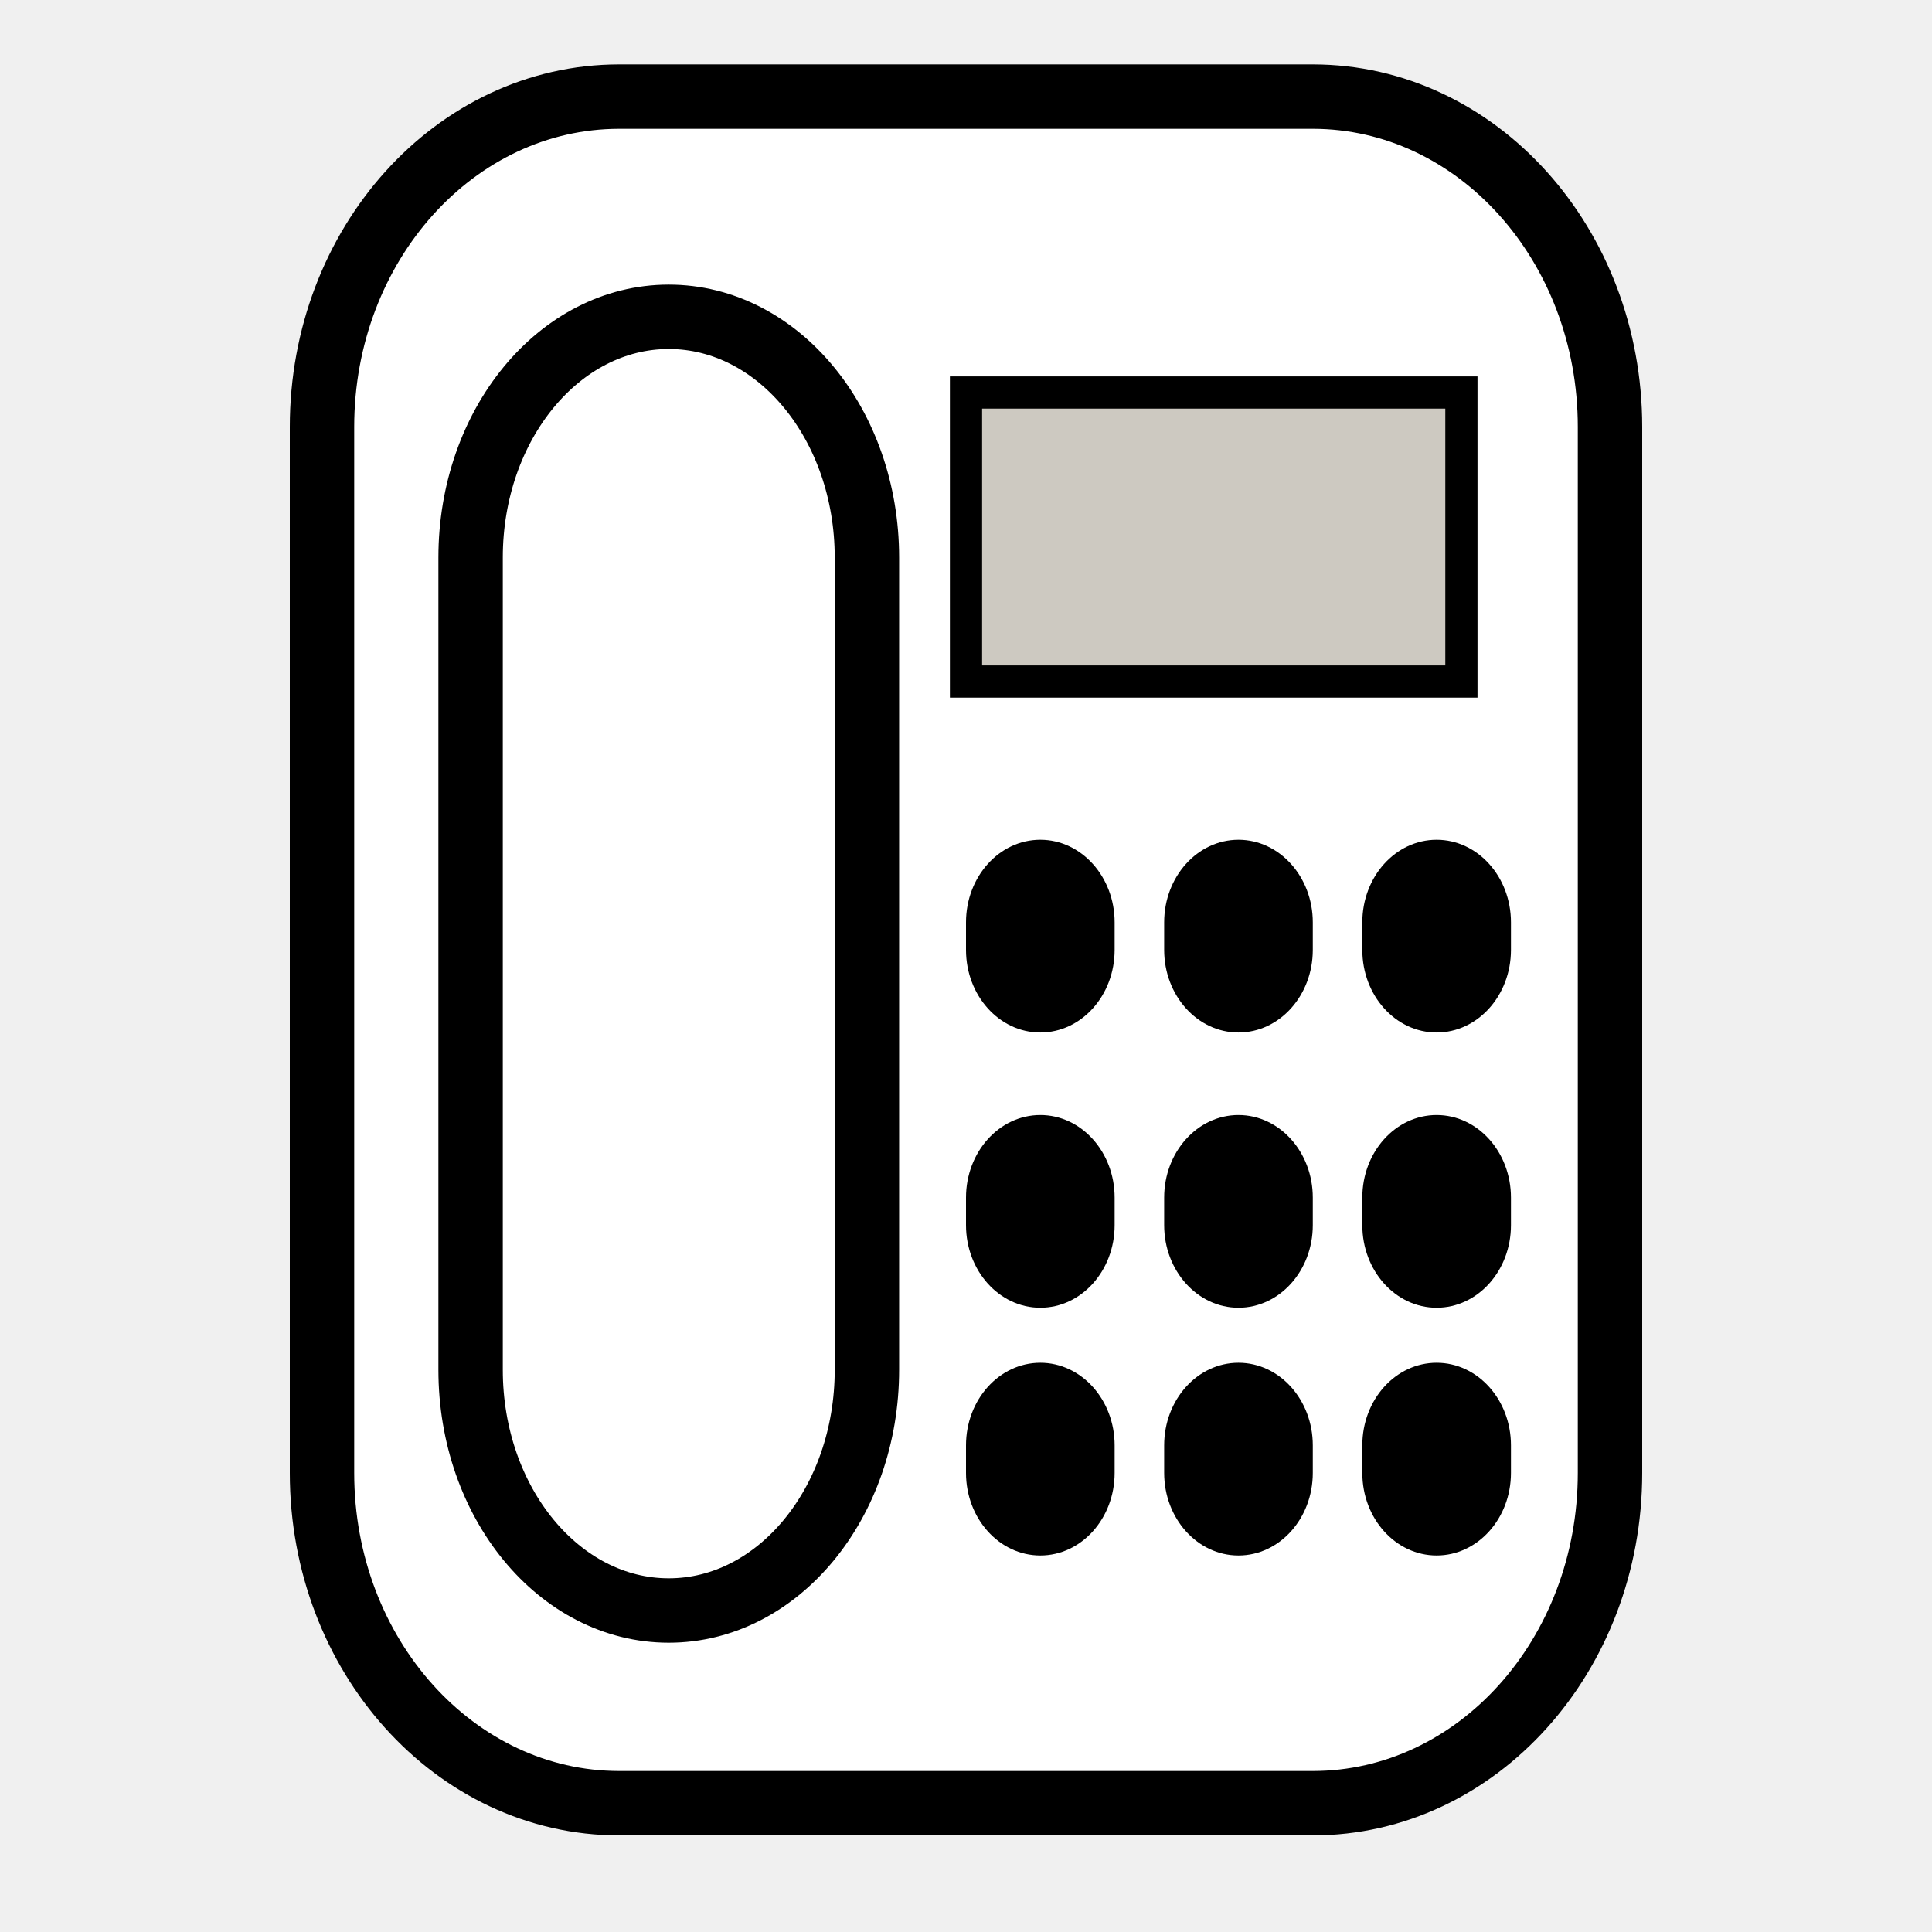
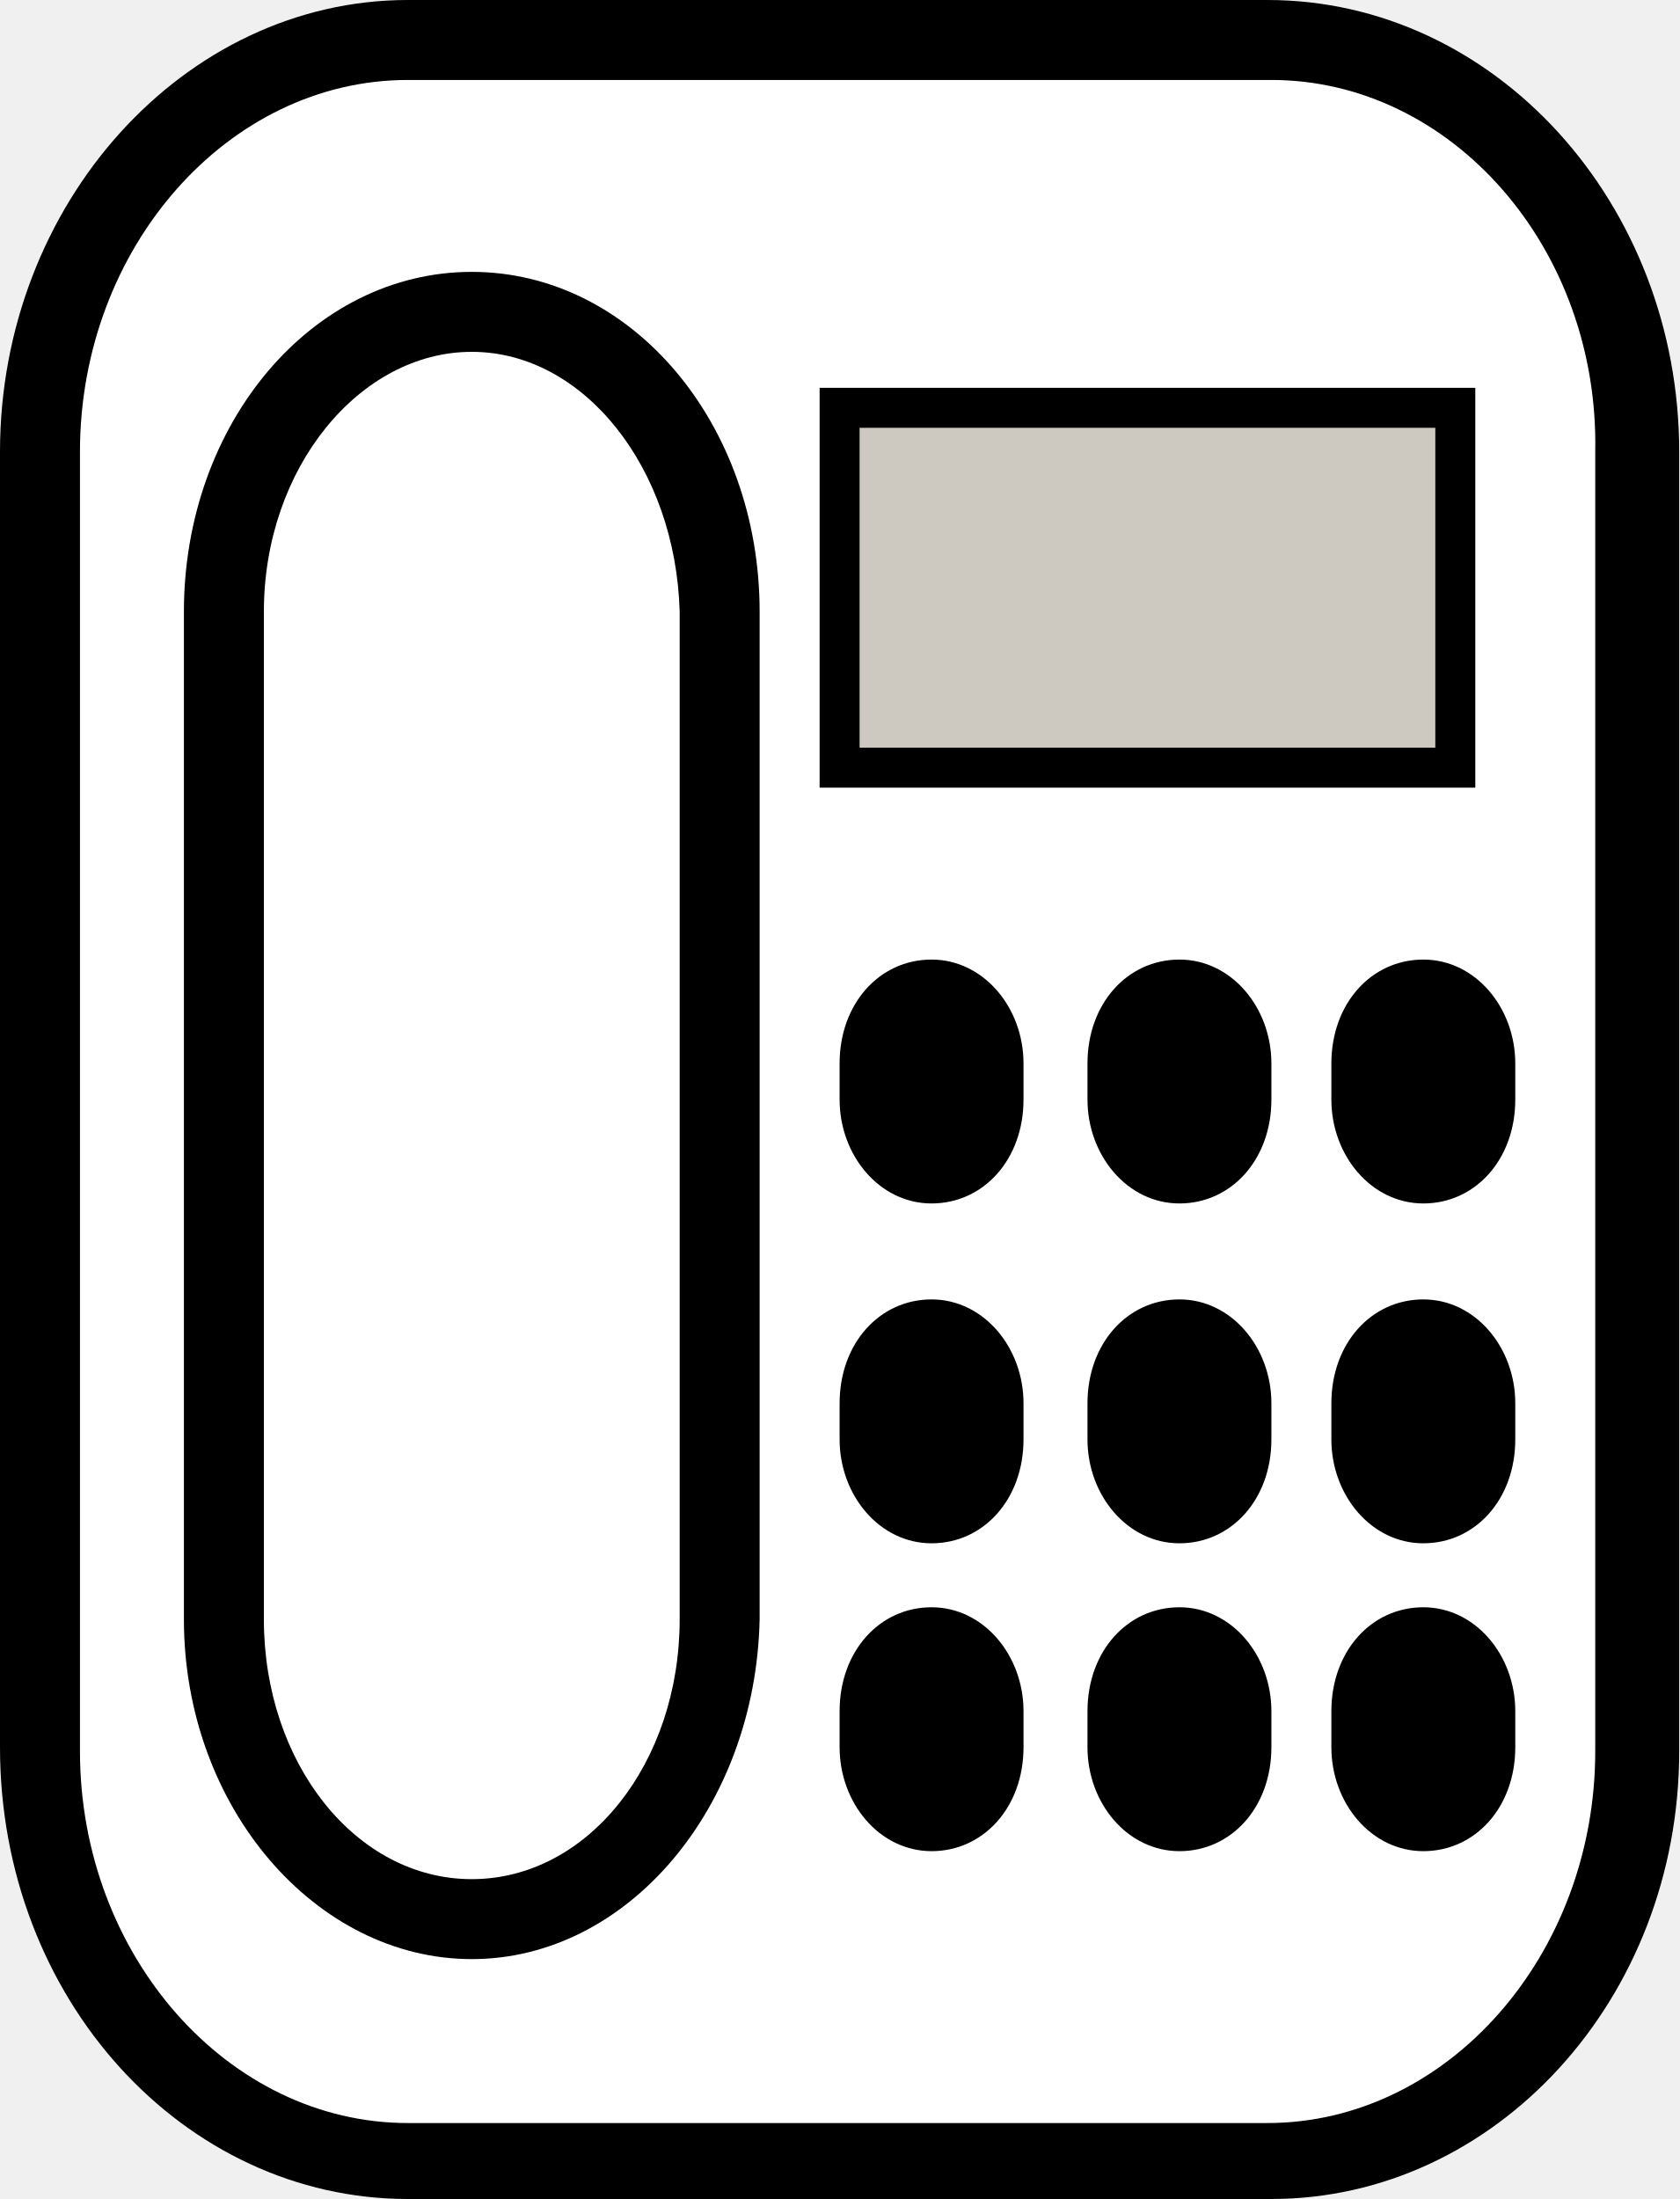
- <svg xmlns="http://www.w3.org/2000/svg" version="1.1" id="Layer_1" x="0px" y="0px" width="60px" height="60px" viewBox="0 0 60 60" enable-background="new 0 0 60 60" xml:space="preserve">
-   <path fill="#FFFFFF" stroke="#000000" stroke-width="2" stroke-miterlimit="10" d="M50,45.742C50,51.407,45.867,56,40.769,56H19.231  C14.133,56,10,51.407,10,45.742V13.258C10,7.593,14.133,3,19.231,3h21.538C45.867,3,50,7.593,50,13.258V45.742z" />
-   <path fill="#FFFFFF" stroke="#000000" stroke-width="2" stroke-miterlimit="10" d="M26.923,42.541c0,4.128-2.755,7.475-6.154,7.475  l0,0c-3.399,0-6.154-3.347-6.154-7.475V17.314c0-4.128,2.755-7.475,6.154-7.475l0,0c3.399,0,6.154,3.347,6.154,7.475V42.541z" />
-   <rect x="30" y="12.19" fill="#CDC9C1" stroke="#000000" stroke-miterlimit="10" width="15.385" height="8.976" />
-   <path d="M30,29.5c0,1.416,1.033,2.565,2.308,2.565l0,0c1.275,0,2.308-1.148,2.308-2.565v-0.855c0-1.416-1.033-2.565-2.308-2.565l0,0  c-1.275,0-2.308,1.148-2.308,2.565V29.5z" />
-   <path d="M36.154,29.5c0,1.416,1.033,2.565,2.308,2.565l0,0c1.275,0,2.308-1.148,2.308-2.565v-0.855c0-1.416-1.033-2.565-2.308-2.565  l0,0c-1.275,0-2.308,1.148-2.308,2.565V29.5z" />
-   <path d="M30,38.048c0,1.416,1.033,2.565,2.308,2.565l0,0c1.275,0,2.308-1.148,2.308-2.565v-0.855c0-1.416-1.033-2.565-2.308-2.565  l0,0c-1.275,0-2.308,1.148-2.308,2.565V38.048z" />
-   <path d="M36.154,38.048c0,1.416,1.033,2.565,2.308,2.565l0,0c1.275,0,2.308-1.148,2.308-2.565v-0.855  c0-1.416-1.033-2.565-2.308-2.565l0,0c-1.275,0-2.308,1.148-2.308,2.565V38.048z" />
-   <path d="M42.308,29.5c0,1.416,1.033,2.565,2.308,2.565l0,0c1.275,0,2.308-1.148,2.308-2.565v-0.855c0-1.416-1.033-2.565-2.308-2.565  l0,0c-1.275,0-2.308,1.148-2.308,2.565V29.5z" />
-   <path d="M42.308,38.048c0,1.416,1.033,2.565,2.308,2.565l0,0c1.275,0,2.308-1.148,2.308-2.565v-0.855  c0-1.416-1.033-2.565-2.308-2.565l0,0c-1.275,0-2.308,1.148-2.308,2.565V38.048z" />
-   <path d="M42.308,45.742c0,1.416,1.033,2.565,2.308,2.565l0,0c1.275,0,2.308-1.148,2.308-2.565v-0.855  c0-1.416-1.033-2.565-2.308-2.565l0,0c-1.275,0-2.308,1.148-2.308,2.565V45.742z" />
-   <path d="M30,45.742c0,1.416,1.033,2.565,2.308,2.565l0,0c1.275,0,2.308-1.148,2.308-2.565v-0.855c0-1.416-1.033-2.565-2.308-2.565  l0,0c-1.275,0-2.308,1.148-2.308,2.565V45.742z" />
-   <path d="M36.154,45.742c0,1.416,1.033,2.565,2.308,2.565l0,0c1.275,0,2.308-1.148,2.308-2.565v-0.855  c0-1.416-1.033-2.565-2.308-2.565l0,0c-1.275,0-2.308,1.148-2.308,2.565V45.742z" />
+ <svg xmlns="http://www.w3.org/2000/svg" version="1.1" id="Layer_1" x="0px" y="0px" viewBox="9 2 42 55" enable-background="new 9 2 42 55" xml:space="preserve">
+   <g>
+     <path fill="#FFFFFF" d="M50,45.7c0,5.7-4.1,10.3-9.2,10.3H19.2c-5.1,0-9.2-4.6-9.2-10.3V13.3C10,7.6,14.1,3,19.2,3h21.5   C45.9,3,50,7.6,50,13.3V45.7z" />
+     <path d="M40.8,57H19.2C13.6,57,9,52,9,45.7V13.3C9,7.1,13.6,2,19.2,2h21.5C46.4,2,51,7.1,51,13.3v32.5C51,52,46.4,57,40.8,57z    M19.2,4C14.7,4,11,8.2,11,13.3v32.5c0,5.1,3.7,9.3,8.2,9.3h21.5c4.5,0,8.2-4.2,8.2-9.3V13.3C49,8.2,45.3,4,40.8,4H19.2z" />
+   </g>
+   <g>
+     <path fill="#FFFFFF" d="M26.9,42.5c0,4.1-2.8,7.5-6.2,7.5l0,0c-3.4,0-6.2-3.3-6.2-7.5V17.3c0-4.1,2.8-7.5,6.2-7.5l0,0   c3.4,0,6.2,3.3,6.2,7.5V42.5z" />
+     <path d="M20.8,51c-3.9,0-7.2-3.8-7.2-8.5V17.3c0-4.7,3.2-8.5,7.2-8.5s7.2,3.8,7.2,8.5v25.2C27.9,47.2,24.7,51,20.8,51z M20.8,10.8   c-2.8,0-5.2,2.9-5.2,6.5v25.2c0,3.6,2.3,6.5,5.2,6.5s5.2-2.9,5.2-6.5V17.3C25.9,13.7,23.6,10.8,20.8,10.8z" />
+   </g>
+   <g>
+     <rect x="30" y="12.2" fill="#CDC9C1" width="15.4" height="9" />
+     <path d="M45.9,21.7H29.5v-10h16.4V21.7z M30.5,20.7h14.4v-8H30.5V20.7z" />
+   </g>
+   <g>
+     <path d="M30,29.5c0,1.4,1,2.6,2.3,2.6l0,0c1.3,0,2.3-1.1,2.3-2.6v-0.9c0-1.4-1-2.6-2.3-2.6l0,0c-1.3,0-2.3,1.1-2.3,2.6   C30,28.6,30,29.5,30,29.5z" />
+   </g>
+   <g>
+     <path d="M36.2,29.5c0,1.4,1,2.6,2.3,2.6l0,0c1.3,0,2.3-1.1,2.3-2.6v-0.9c0-1.4-1-2.6-2.3-2.6l0,0c-1.3,0-2.3,1.1-2.3,2.6V29.5z" />
+   </g>
+   <g>
+     <path d="M30,38c0,1.4,1,2.6,2.3,2.6l0,0c1.3,0,2.3-1.1,2.3-2.6v-0.9c0-1.4-1-2.6-2.3-2.6l0,0c-1.3,0-2.3,1.1-2.3,2.6   C30,37.2,30,38,30,38z" />
+   </g>
+   <g>
+     <path d="M36.2,38c0,1.4,1,2.6,2.3,2.6l0,0c1.3,0,2.3-1.1,2.3-2.6v-0.9c0-1.4-1-2.6-2.3-2.6l0,0c-1.3,0-2.3,1.1-2.3,2.6V38z" />
+   </g>
+   <g>
+     <path d="M42.3,29.5c0,1.4,1,2.6,2.3,2.6l0,0c1.3,0,2.3-1.1,2.3-2.6v-0.9c0-1.4-1-2.6-2.3-2.6l0,0c-1.3,0-2.3,1.1-2.3,2.6V29.5z" />
+   </g>
+   <g>
+     <path d="M42.3,38c0,1.4,1,2.6,2.3,2.6l0,0c1.3,0,2.3-1.1,2.3-2.6v-0.9c0-1.4-1-2.6-2.3-2.6l0,0c-1.3,0-2.3,1.1-2.3,2.6V38z" />
+   </g>
+   <g>
+     <path d="M42.3,45.7c0,1.4,1,2.6,2.3,2.6l0,0c1.3,0,2.3-1.1,2.3-2.6v-0.9c0-1.4-1-2.6-2.3-2.6l0,0c-1.3,0-2.3,1.1-2.3,2.6V45.7z" />
+   </g>
+   <g>
+     <path d="M30,45.7c0,1.4,1,2.6,2.3,2.6l0,0c1.3,0,2.3-1.1,2.3-2.6v-0.9c0-1.4-1-2.6-2.3-2.6l0,0c-1.3,0-2.3,1.1-2.3,2.6   C30,44.9,30,45.7,30,45.7z" />
+   </g>
+   <g>
+     <path d="M36.2,45.7c0,1.4,1,2.6,2.3,2.6l0,0c1.3,0,2.3-1.1,2.3-2.6v-0.9c0-1.4-1-2.6-2.3-2.6l0,0c-1.3,0-2.3,1.1-2.3,2.6V45.7z" />
+   </g>
</svg>
